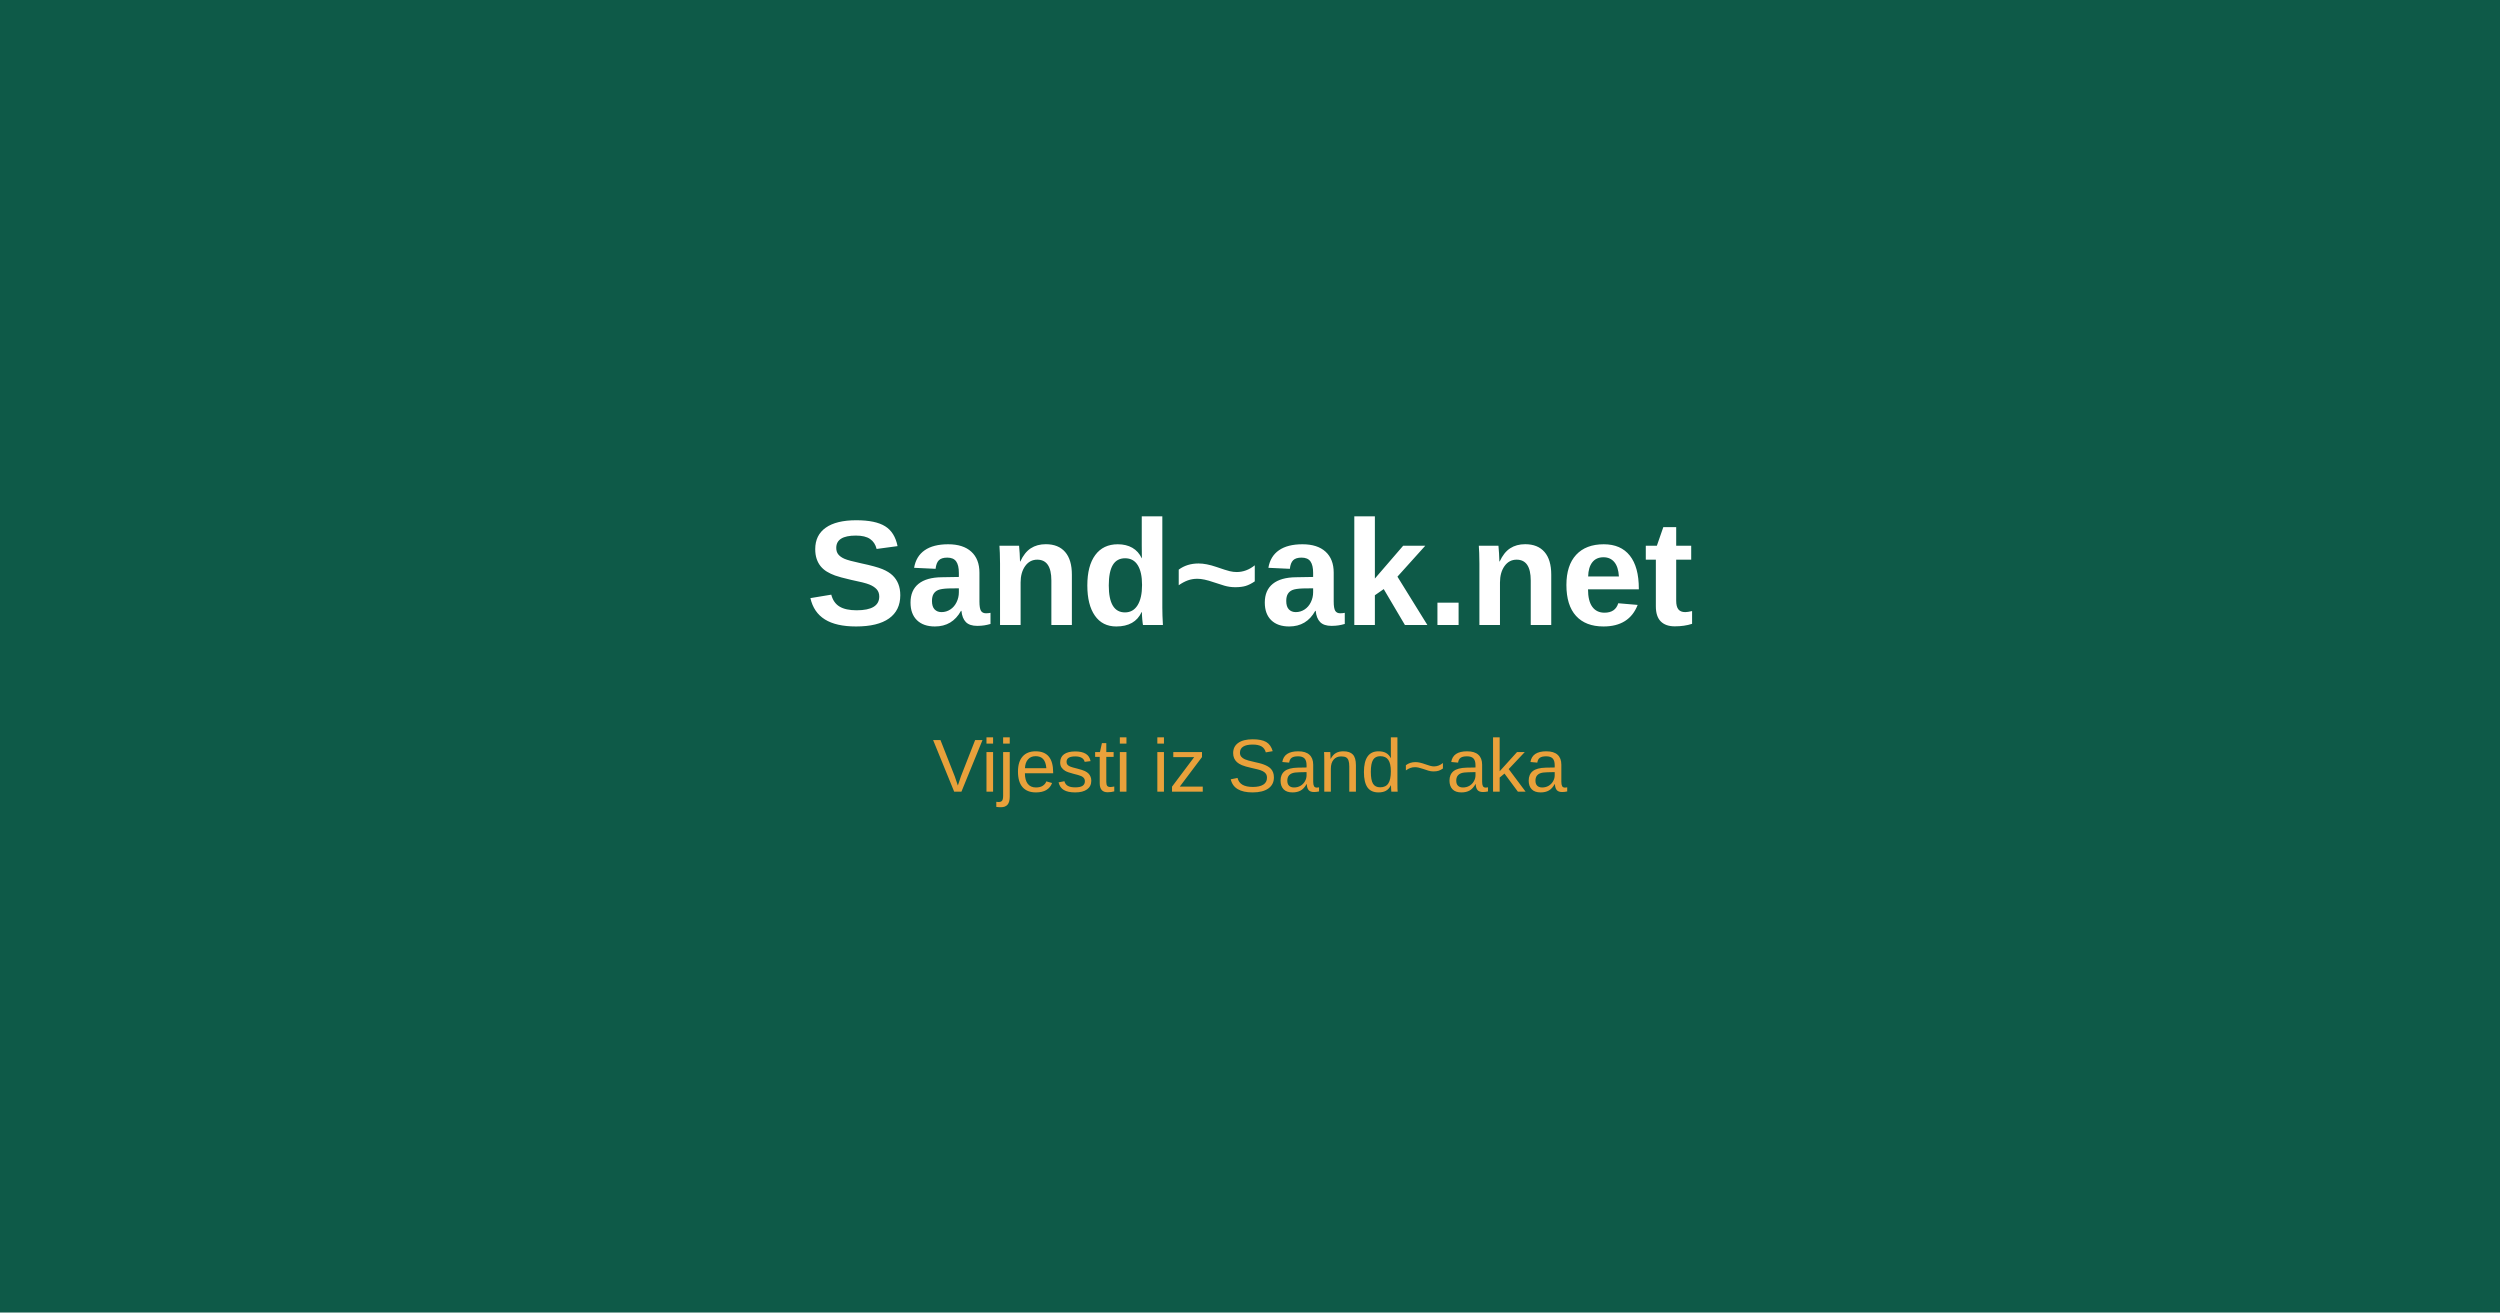
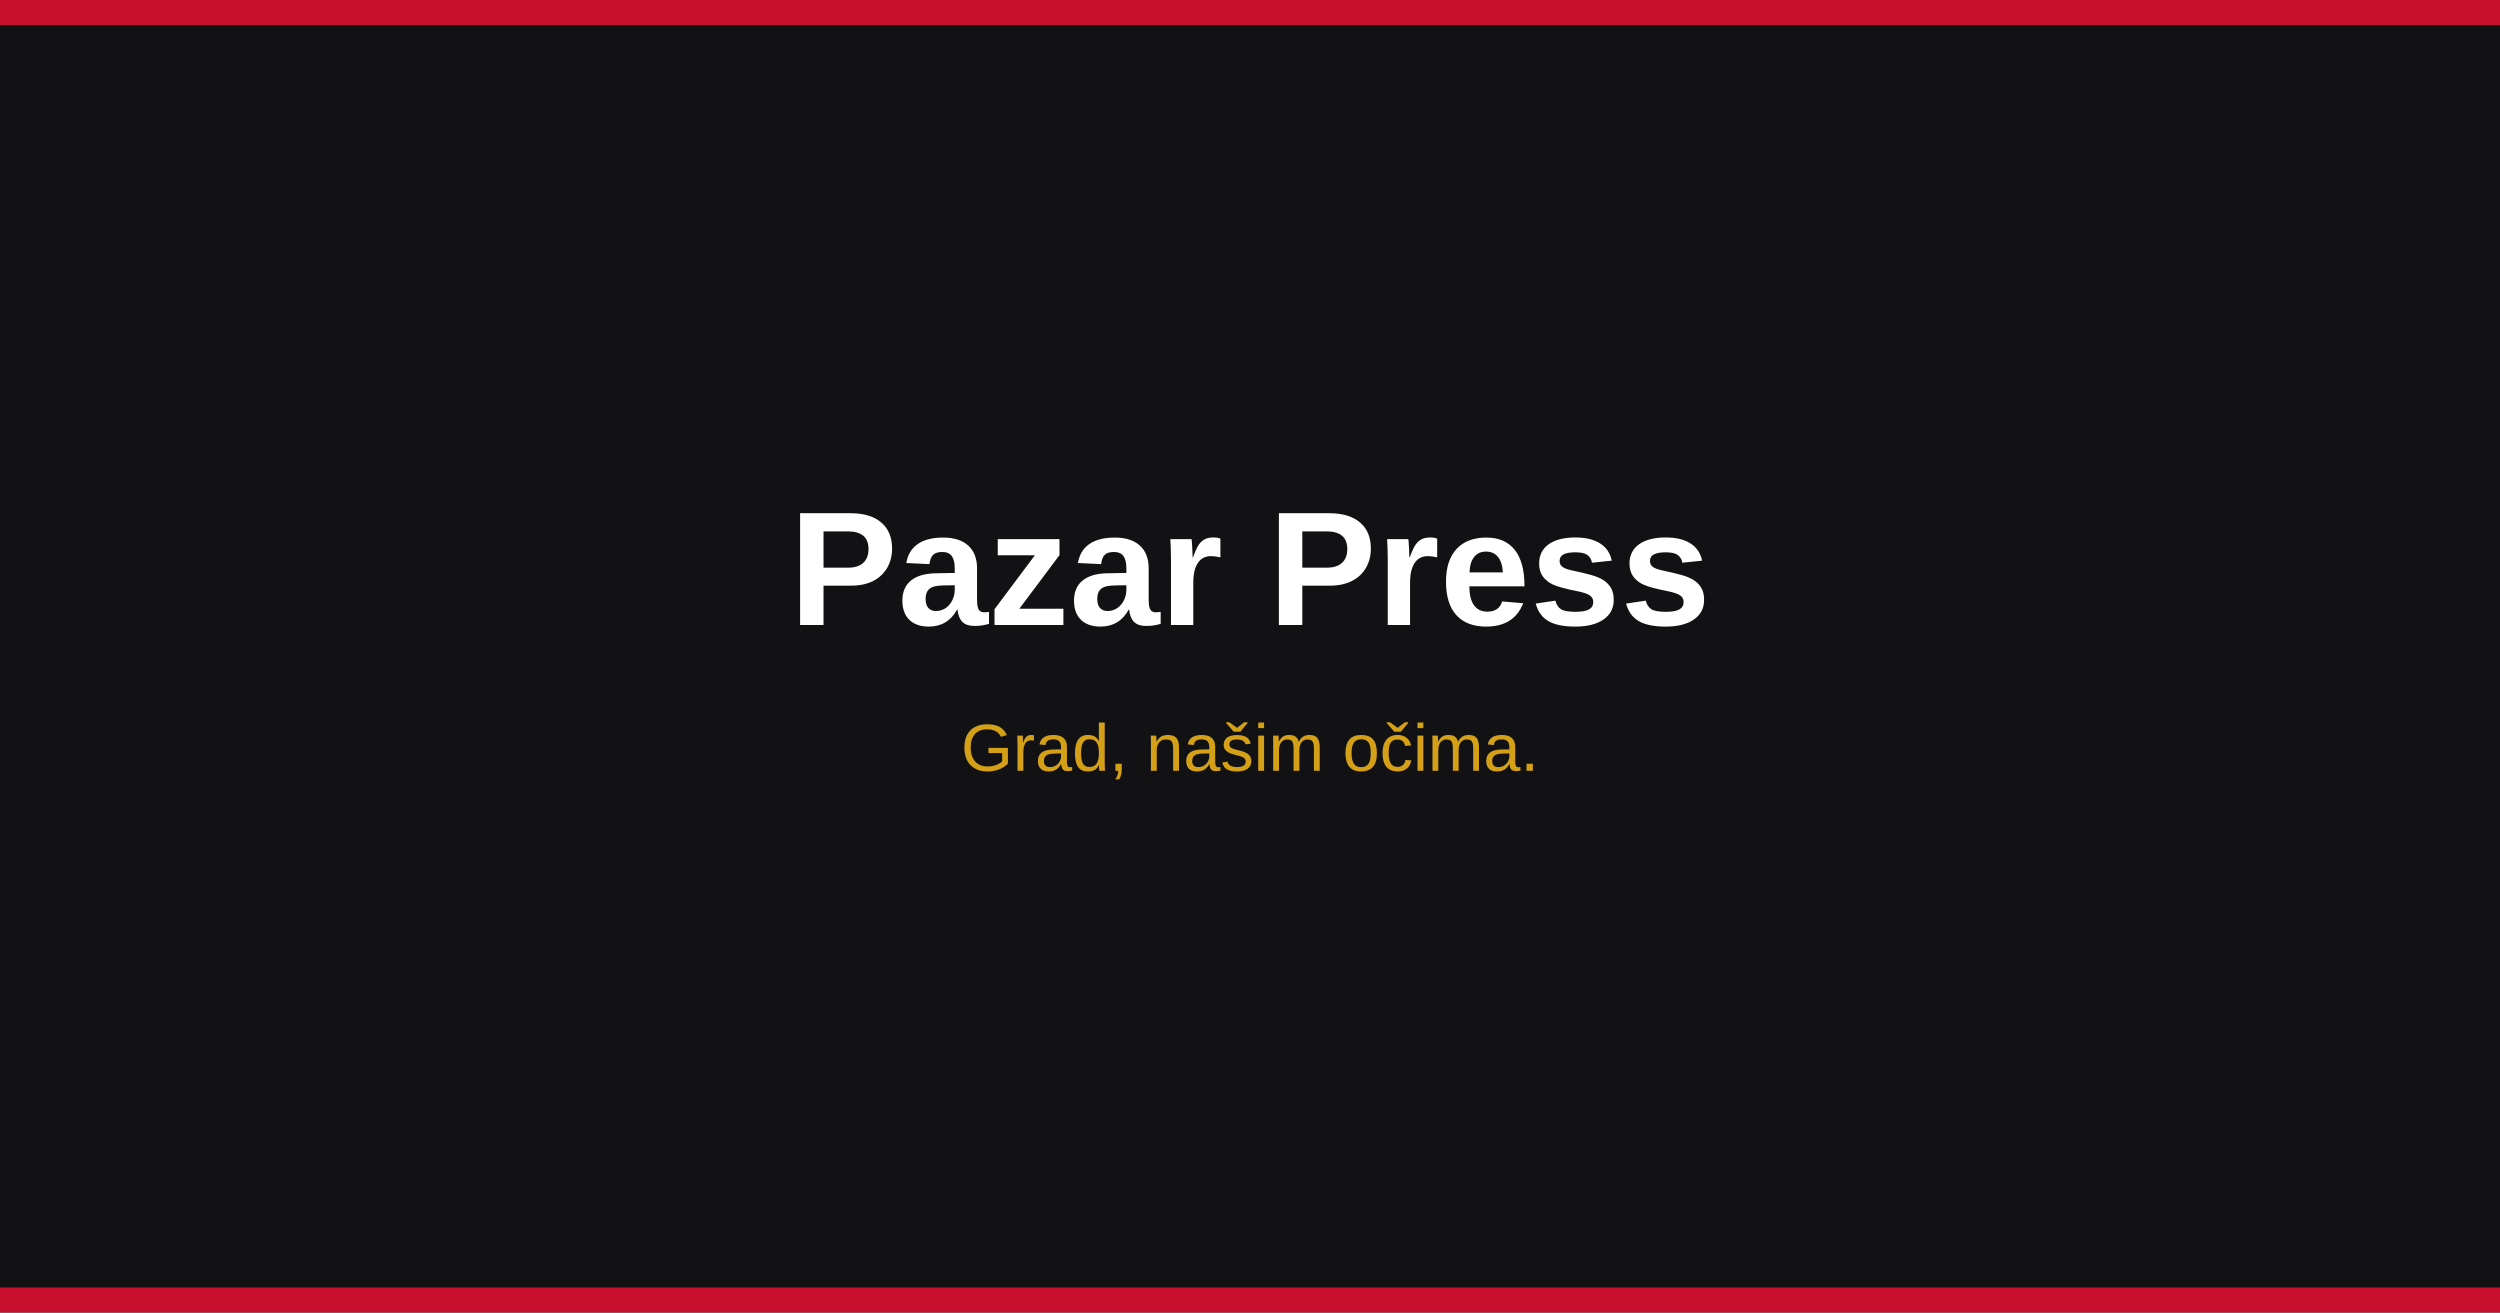
<svg xmlns="http://www.w3.org/2000/svg" width="1200" height="630" viewBox="0 0 1200 630">
-   <rect width="1200" height="630" fill="#0e5a48" />
-   <text x="600" y="300" fill="#ffffff" font-family="Arial,sans-serif" font-size="72" font-weight="700" text-anchor="middle">Sand~ak.net</text>
-   <text x="600" y="380" fill="#e9a13b" font-family="Arial,sans-serif" font-size="36" text-anchor="middle">Vijesti iz Sand~aka</text>
+   <rect width="1200" height="630" fill="#121214" />
+   <rect y="0" width="1200" height="12" fill="#C8102E" />
+   <rect y="618" width="1200" height="12" fill="#C8102E" />
+   <text x="600" y="300" fill="#ffffff" font-family="Arial,Helvetica,sans-serif" font-size="78" font-weight="800" text-anchor="middle">Pazar Press</text>
+   <text x="600" y="370" fill="#d4a017" font-family="Arial,Helvetica,sans-serif" font-size="32" text-anchor="middle">Grad, našim očima.</text>
</svg>
